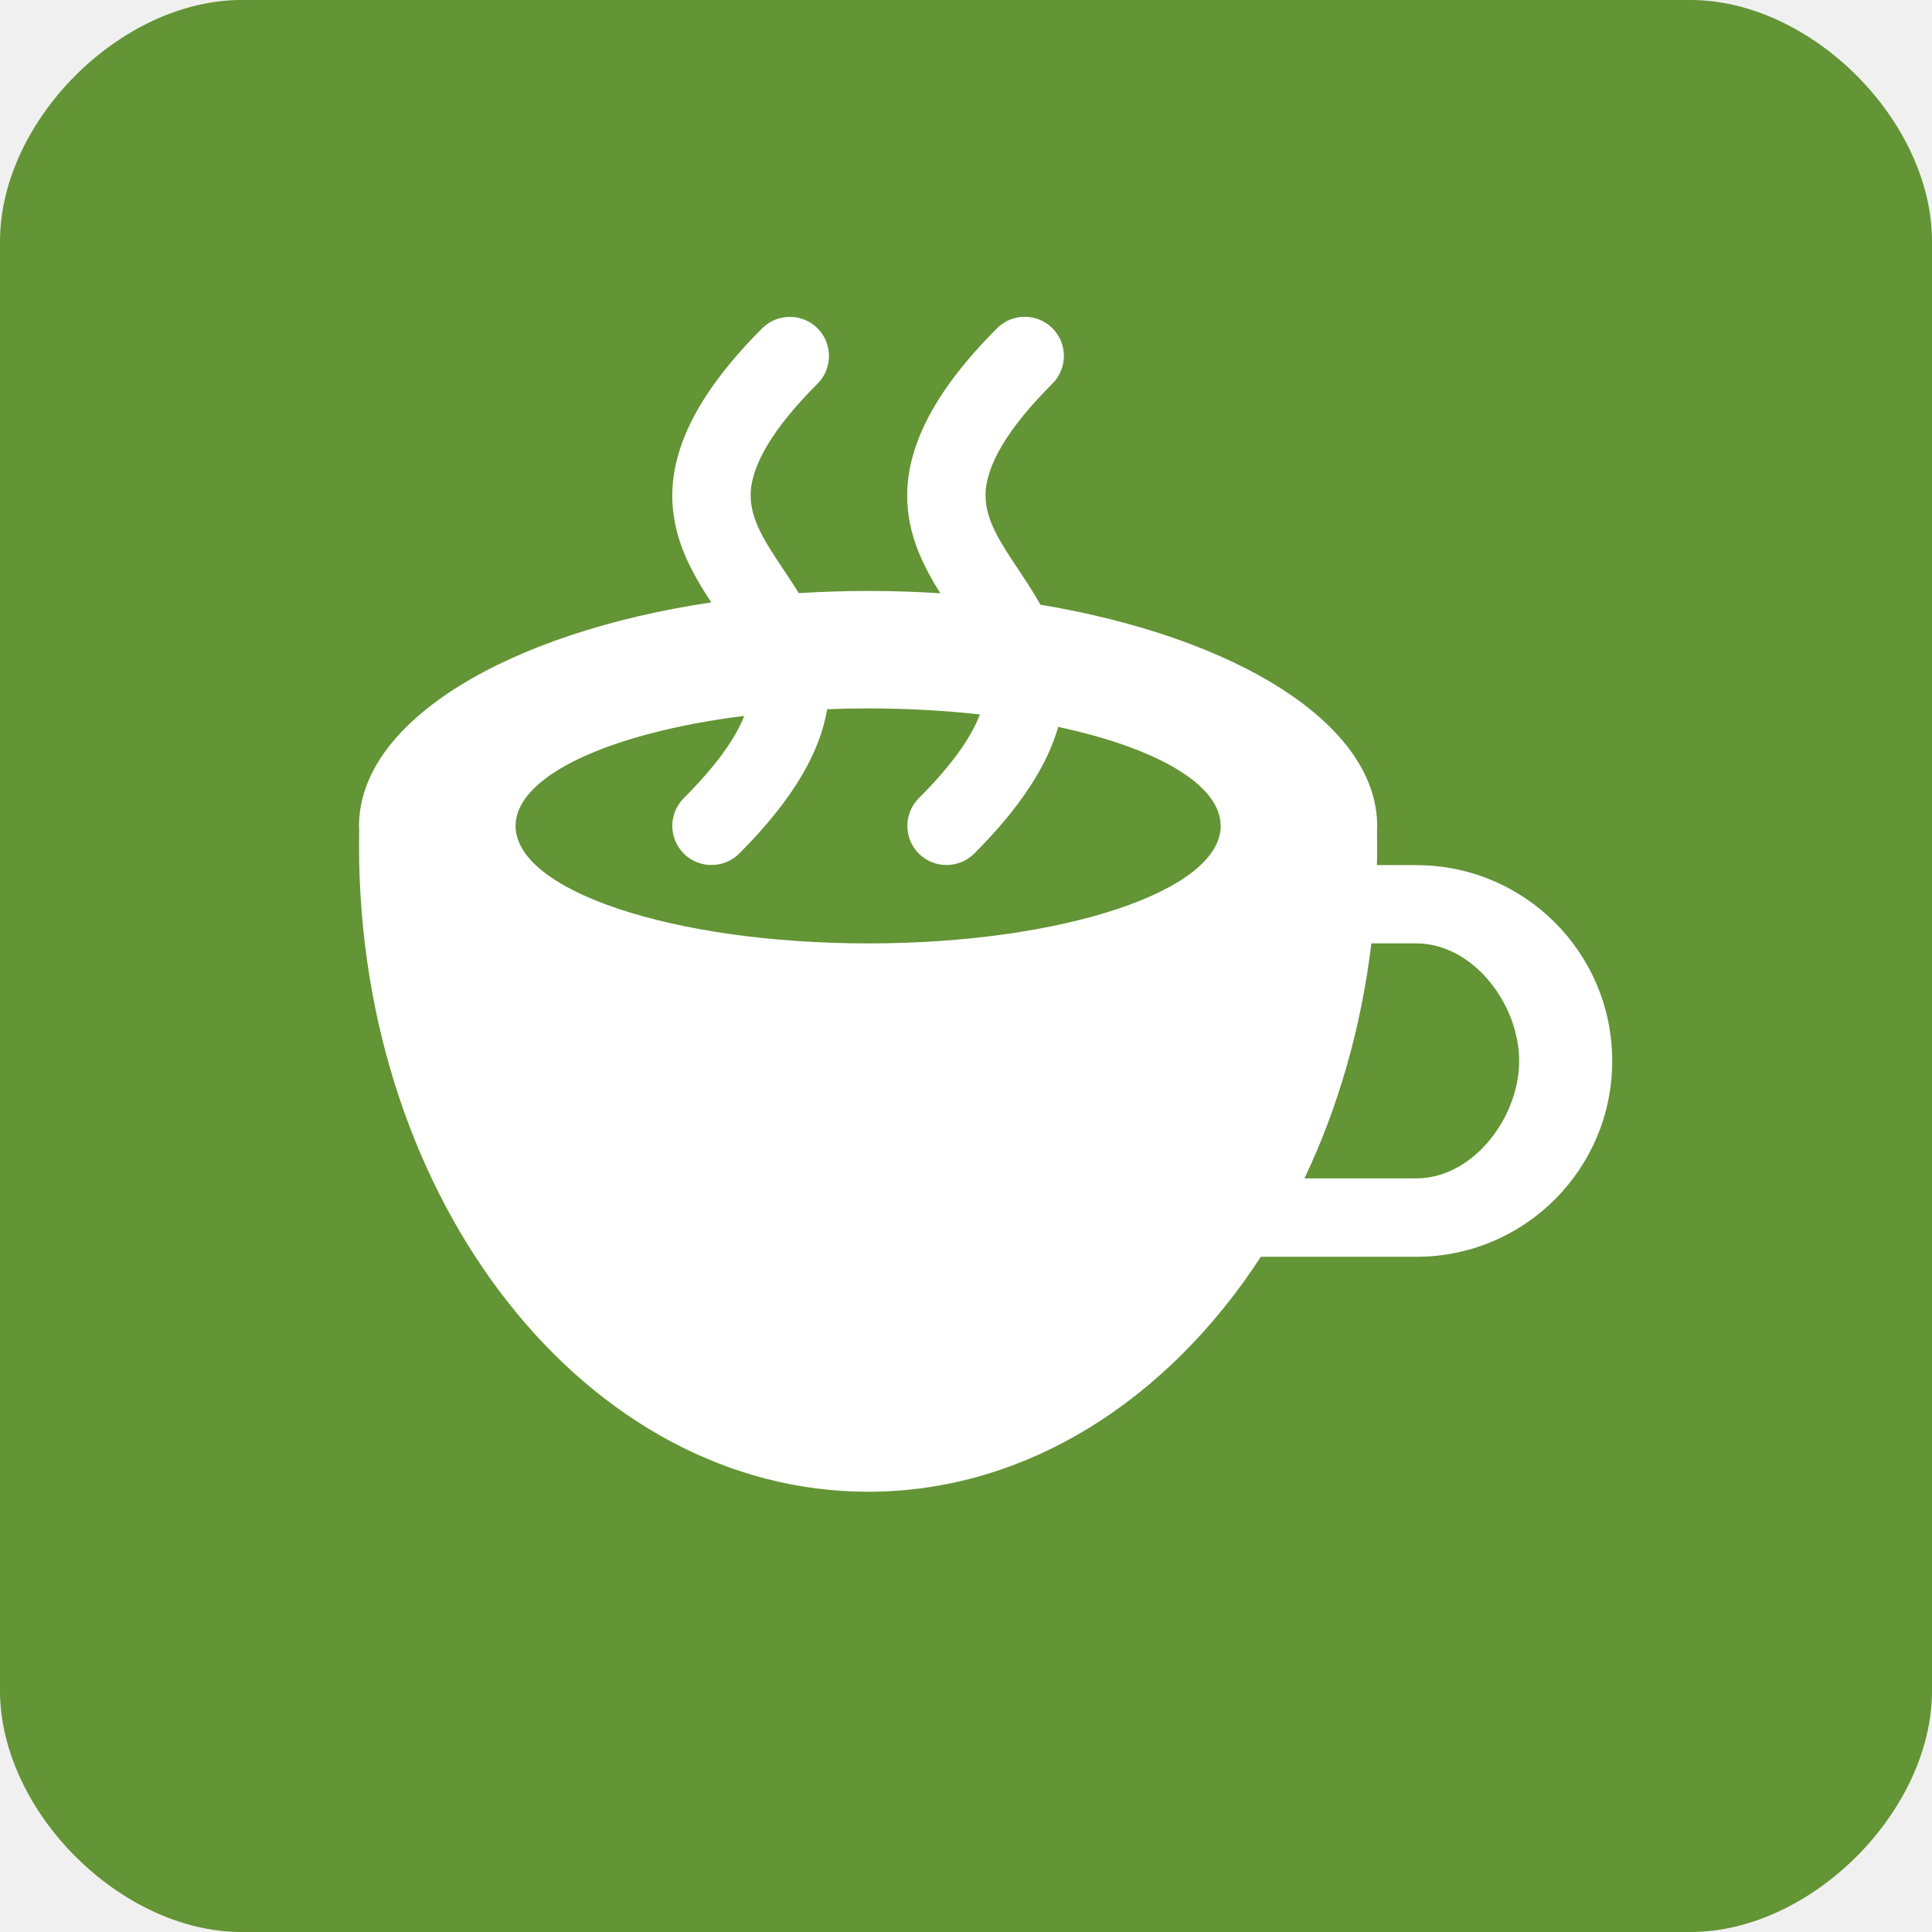
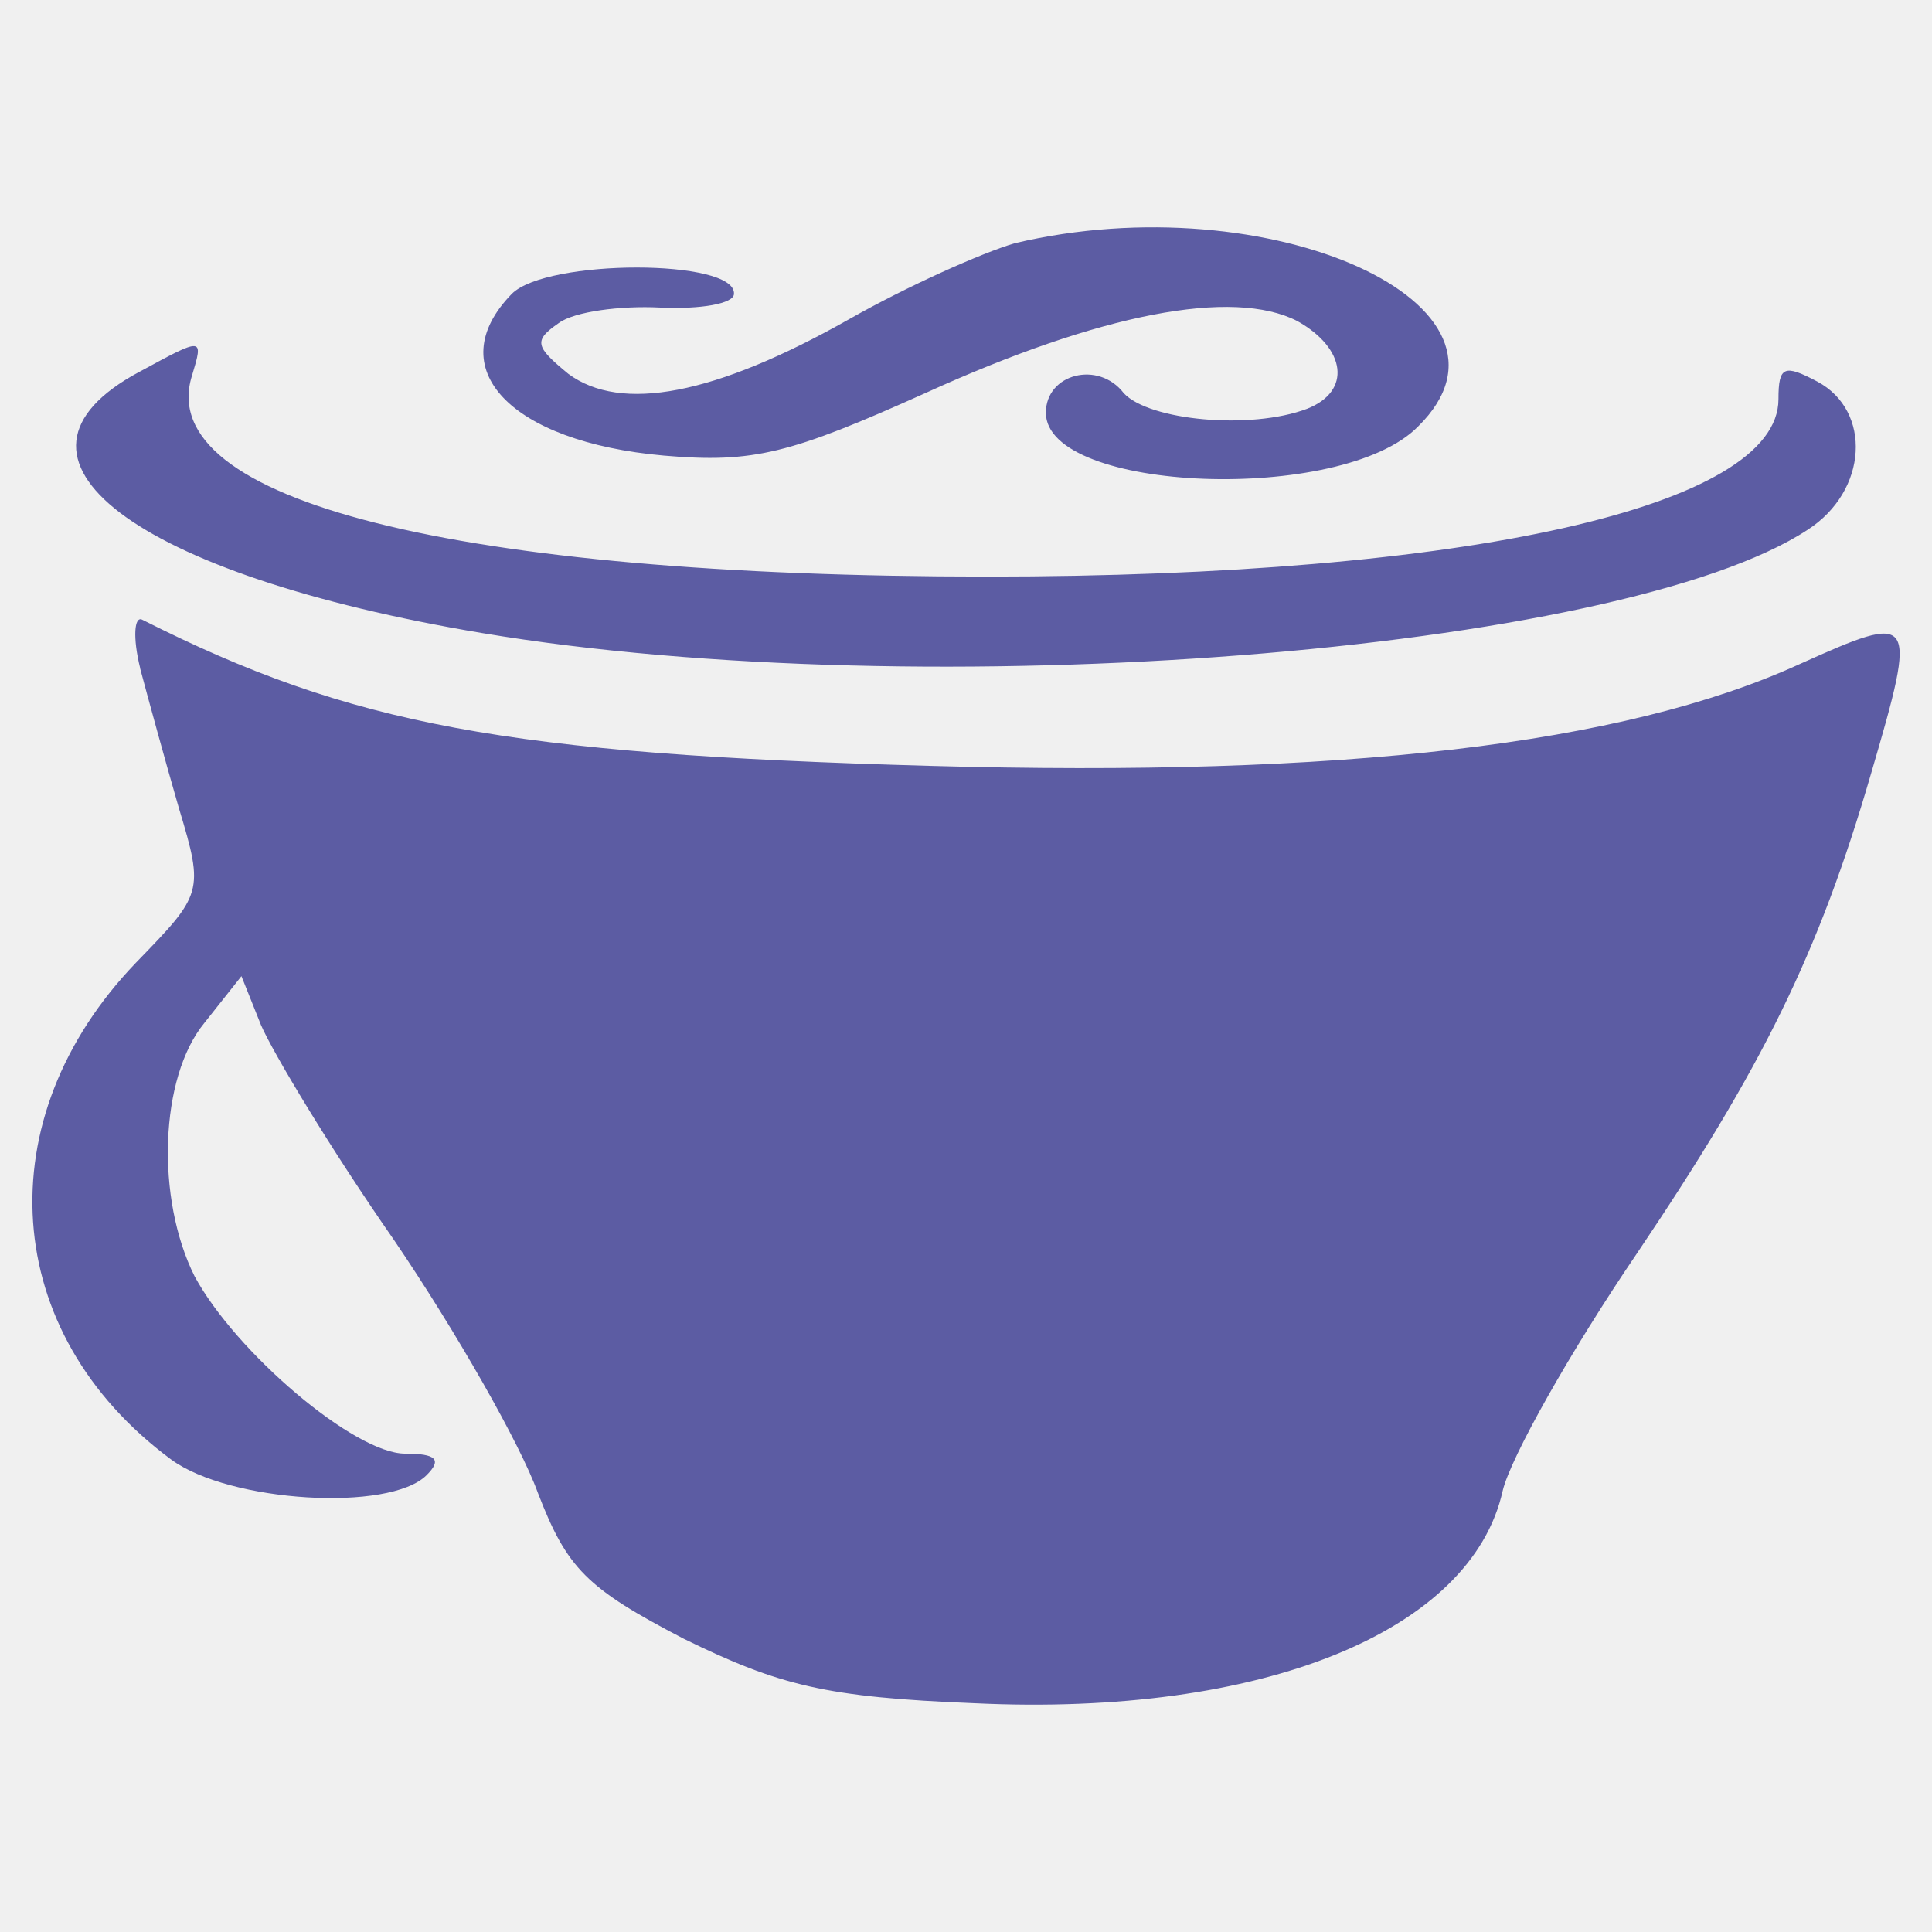
- <svg xmlns="http://www.w3.org/2000/svg" version="1.1" width="16" height="16" id="svg2">
-   <defs id="defs4">
-     <linearGradient id="linearGradient3859">
-       <stop id="stop3861" style="stop-color:#eec73e;stop-opacity:1" offset="0" />
-       <stop id="stop3863" style="stop-color:#9a8022;stop-opacity:1" offset="1" />
-     </linearGradient>
-     <linearGradient id="linearGradient3851">
-       <stop id="stop3853" style="stop-color:#6699cc;stop-opacity:1" offset="0" />
-       <stop id="stop3855" style="stop-color:#0054a7;stop-opacity:1" offset="1" />
-     </linearGradient>
-   </defs>
-   <g transform="translate(0,-1036.362)" id="layer1" style="fill:#639435;fill-opacity:1">
-     <path d="m 2,0 c 1,0 11,0 12,0 1,0 2,1 2,2 0,1 0,11 0,12 0,1 -1,2 -2,2 C 13,16 3,16 2,16 1,16 0,15 0,14 0,13 0,3 0,2 0,1 1,0 2,0 z" transform="translate(0,1036.362)" id="rect2995" style="fill:#639435;fill-opacity:1;stroke:none" />
-     <text x="5.176" y="14.544" transform="translate(0,1036.362)" id="text3921" xml:space="preserve" style="font-size:12px;font-style:normal;font-variant:normal;font-weight:normal;font-stretch:normal;line-height:125%;letter-spacing:0px;word-spacing:0px;fill:#639435;fill-opacity:1;stroke:none;font-family:Ubuntu Mono;-inkscape-font-specification:Ubuntu Mono">
-       <tspan x="5.176" y="14.544" id="tspan3923" style="fill:#639435;fill-opacity:1" />
-     </text>
-     <g id="text3925" style="font-size:12px;font-style:normal;font-variant:normal;font-weight:normal;font-stretch:normal;line-height:125%;letter-spacing:0px;word-spacing:0px;fill:#639435;fill-opacity:1;stroke:none;font-family:Ubuntu Mono;-inkscape-font-specification:Ubuntu Mono" />
-   </g>
-   <g id="g3887" transform="matrix(0.6486487,0,0,0.6486487,2.972648,1.975001)" style="fill:#ffffff">
-     <g id="icomoon-ignore" style="fill:#ffffff">
-       <line id="line3877" opacity="" y2="0" x2="0" y1="0" x1="0" style="fill:#ffffff;stroke:#449fdb;stroke-width:1" />
-     </g>
-     <path id="path3879" d="M 13.5,8 H 12.997 C 12.999,7.917 13,7.834 13,7.75 13,7.69 12.999,7.63 12.998,7.57 12.999,7.547 13,7.523 13,7.5 13,6.2 11.207,5.093 8.701,4.676 8.61,4.514 8.51,4.363 8.416,4.222 8.193,3.887 8,3.598 8,3.281 8,2.9 8.287,2.42 8.854,1.853 9.049,1.658 9.049,1.341 8.854,1.146 8.659,0.951 8.342,0.951 8.147,1.146 6.54,2.753 6.948,3.775 7.423,4.53 7.122,4.51 6.814,4.5 6.501,4.5 6.2,4.5 5.905,4.51 5.615,4.528 5.55,4.421 5.482,4.32 5.417,4.223 5.194,3.888 5.001,3.599 5.001,3.282 5.001,2.901 5.288,2.421 5.855,1.854 6.05,1.659 6.05,1.342 5.855,1.147 5.66,0.952 5.343,0.952 5.148,1.147 3.457,2.838 3.997,3.881 4.498,4.646 1.889,5.036 0.001,6.166 0.001,7.501 c 0,0.023 0.001,0.047 0.002,0.07 -0.001,0.06 -0.002,0.12 -0.002,0.18 0,4.556 2.91,8.25 6.5,8.25 2.018,0 3.822,-1.168 5.014,-3 h 1.986 c 1.381,0 2.5,-1.119 2.5,-2.5 0,-1.381 -1.119,-2.5 -2.5,-2.5 z m -7,1 C 4.015,9 2,8.328 2,7.5 2,6.857 3.214,6.309 4.92,6.095 4.799,6.401 4.54,6.753 4.147,7.146 3.952,7.341 3.952,7.658 4.147,7.853 4.245,7.951 4.373,7.999 4.501,7.999 4.629,7.999 4.757,7.95 4.855,7.853 5.578,7.13 5.893,6.525 5.978,6.01 6.15,6.003 6.324,6 6.502,6 7.001,6 7.48,6.027 7.928,6.077 7.81,6.387 7.55,6.745 7.148,7.146 c -0.195,0.195 -0.195,0.512 0,0.707 0.098,0.098 0.226,0.146 0.354,0.146 0.128,0 0.256,-0.049 0.354,-0.146 0.62,-0.62 0.94,-1.153 1.072,-1.617 1.248,0.267 2.074,0.733 2.074,1.264 0,0.828 -2.015,1.5 -4.5,1.5 z m 7,3 H 12.072 C 12.5,11.098 12.796,10.084 12.926,9 H 13.5 c 0.724,0 1.313,0.776 1.313,1.5 0,0.724 -0.589,1.5 -1.313,1.5 z" style="fill:#ffffff" />
-   </g>
+ <svg xmlns="http://www.w3.org/2000/svg" version="1.1" width="32" height="32" viewBox="0 0 32 32" id="svg2">
+   <defs id="defs8" />
+   <path d="M 16.806,4.029 C 16.257,4.191 15.03,4.739 14.062,5.288 11.835,6.547 10.284,6.837 9.413,6.192 8.864,5.74 8.832,5.644 9.253,5.352 9.511,5.159 10.285,5.061 10.931,5.094 c 0.678,0.032 1.226,-0.065 1.226,-0.227 0.032,-0.581 -3.1,-0.581 -3.68,0 -1.195,1.226 -0.033,2.454 2.519,2.679 1.485,0.129 2.098,-0.032 4.326,-1.033 2.906,-1.324 5.1,-1.743 6.166,-1.195 0.808,0.452 0.904,1.162 0.161,1.453 -0.937,0.354 -2.615,0.194 -3.035,-0.258 -0.42,-0.548 -1.291,-0.323 -1.291,0.323 0,1.324 4.907,1.518 6.166,0.227 C 25.522,5.061 21.034,3.027 16.806,4.029 Z M 2.306,6.16 C -0.341,7.58 2.21,9.518 7.988,10.486 15.316,11.712 26.842,10.809 29.94,8.775 30.941,8.129 31.006,6.805 30.102,6.321 29.553,6.03 29.457,6.062 29.457,6.612 c 0,1.776 -5.133,2.938 -13.107,2.938 -8.781,0 -13.817,-1.259 -13.171,-3.325 0.194,-0.645 0.194,-0.645 -0.872,-0.065 z m 0.014,4.907 c 0.129,0.485 0.42,1.549 0.645,2.325 0.42,1.388 0.387,1.42 -0.71,2.55 -2.486,2.583 -2.26,6.133 0.581,8.233 0.968,0.71 3.616,0.872 4.23,0.258 0.258,-0.258 0.161,-0.356 -0.356,-0.356 -0.839,0 -2.808,-1.68 -3.487,-2.938 C 2.578,19.849 2.643,17.847 3.385,16.943 l 0.614,-0.775 0.323,0.808 c 0.194,0.452 1.162,2.067 2.196,3.551 1.033,1.518 2.098,3.391 2.39,4.197 0.485,1.259 0.808,1.582 2.421,2.421 1.582,0.775 2.357,0.968 4.811,1.066 4.778,0.227 8.232,-1.195 8.749,-3.518 0.129,-0.549 1.13,-2.325 2.228,-3.939 2.065,-3.067 3.002,-4.94 3.874,-7.942 0.775,-2.648 0.743,-2.679 -1.195,-1.807 -2.906,1.324 -7.555,1.872 -14.399,1.68 -7.005,-0.194 -9.588,-0.678 -13.042,-2.421 -0.129,-0.065 -0.161,0.29 -0.032,0.808 z" id="path4" style="fill:#5c5ca3;fill-opacity:1" />
</svg>
